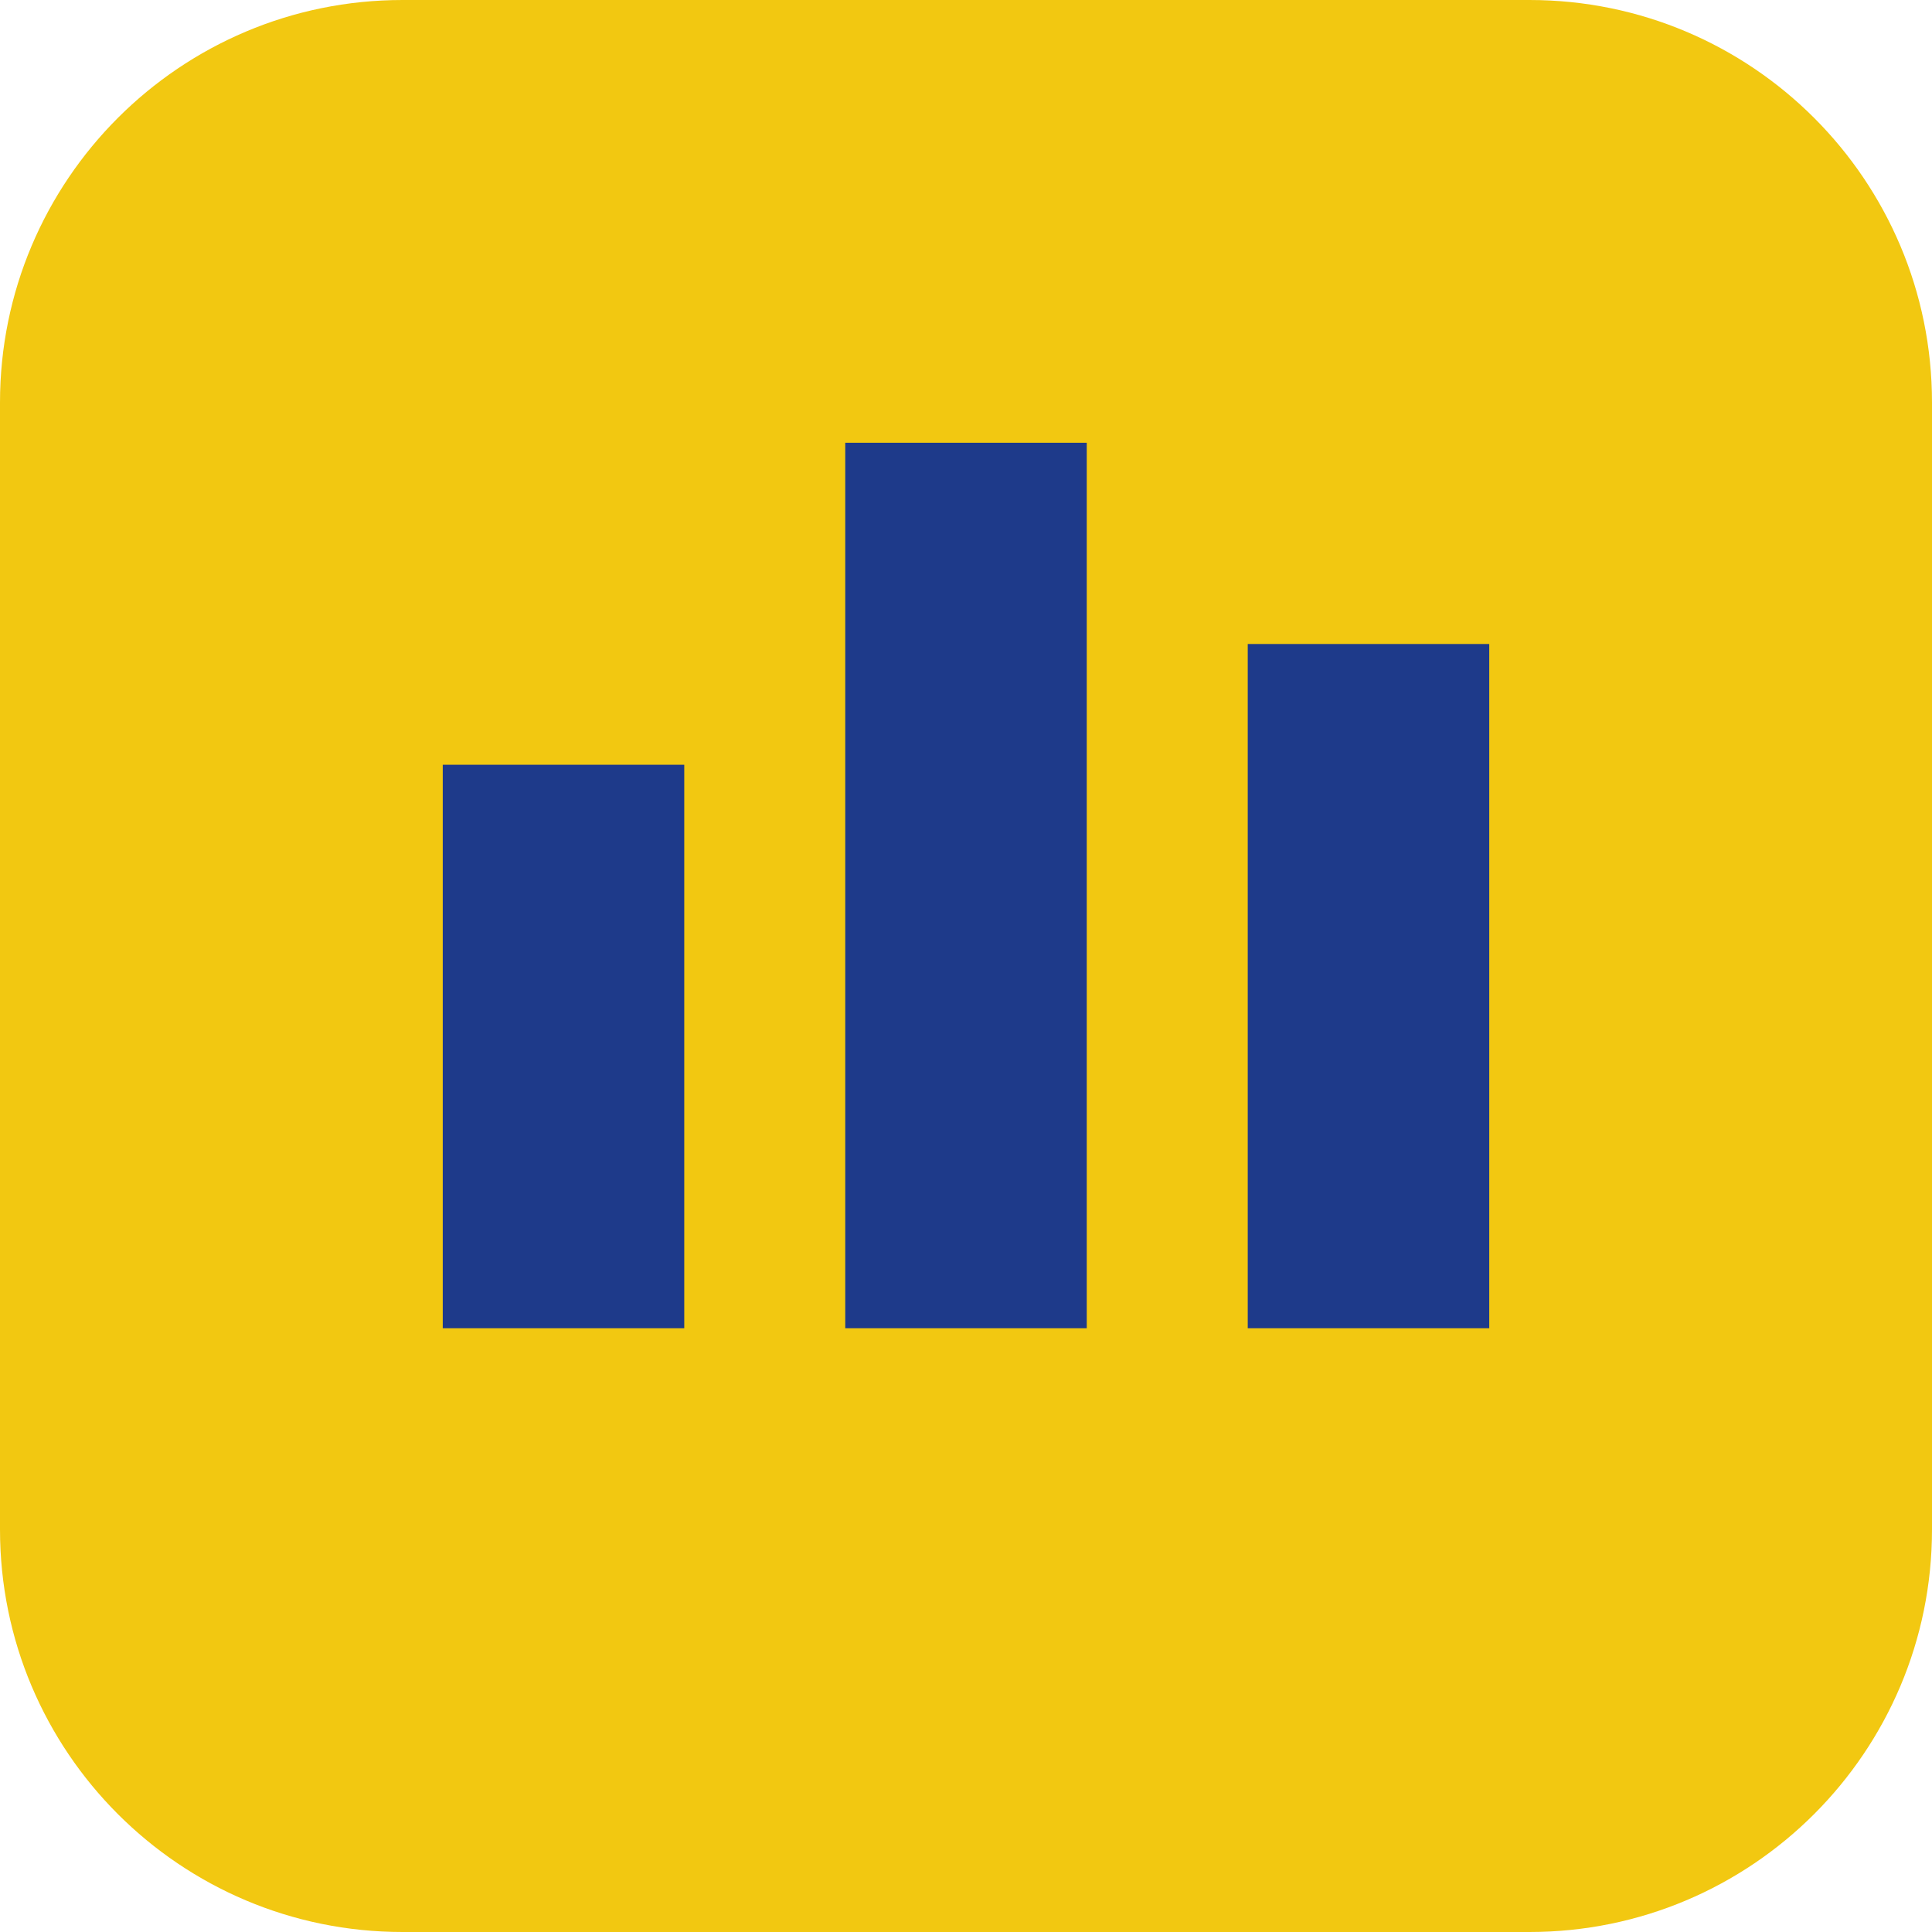
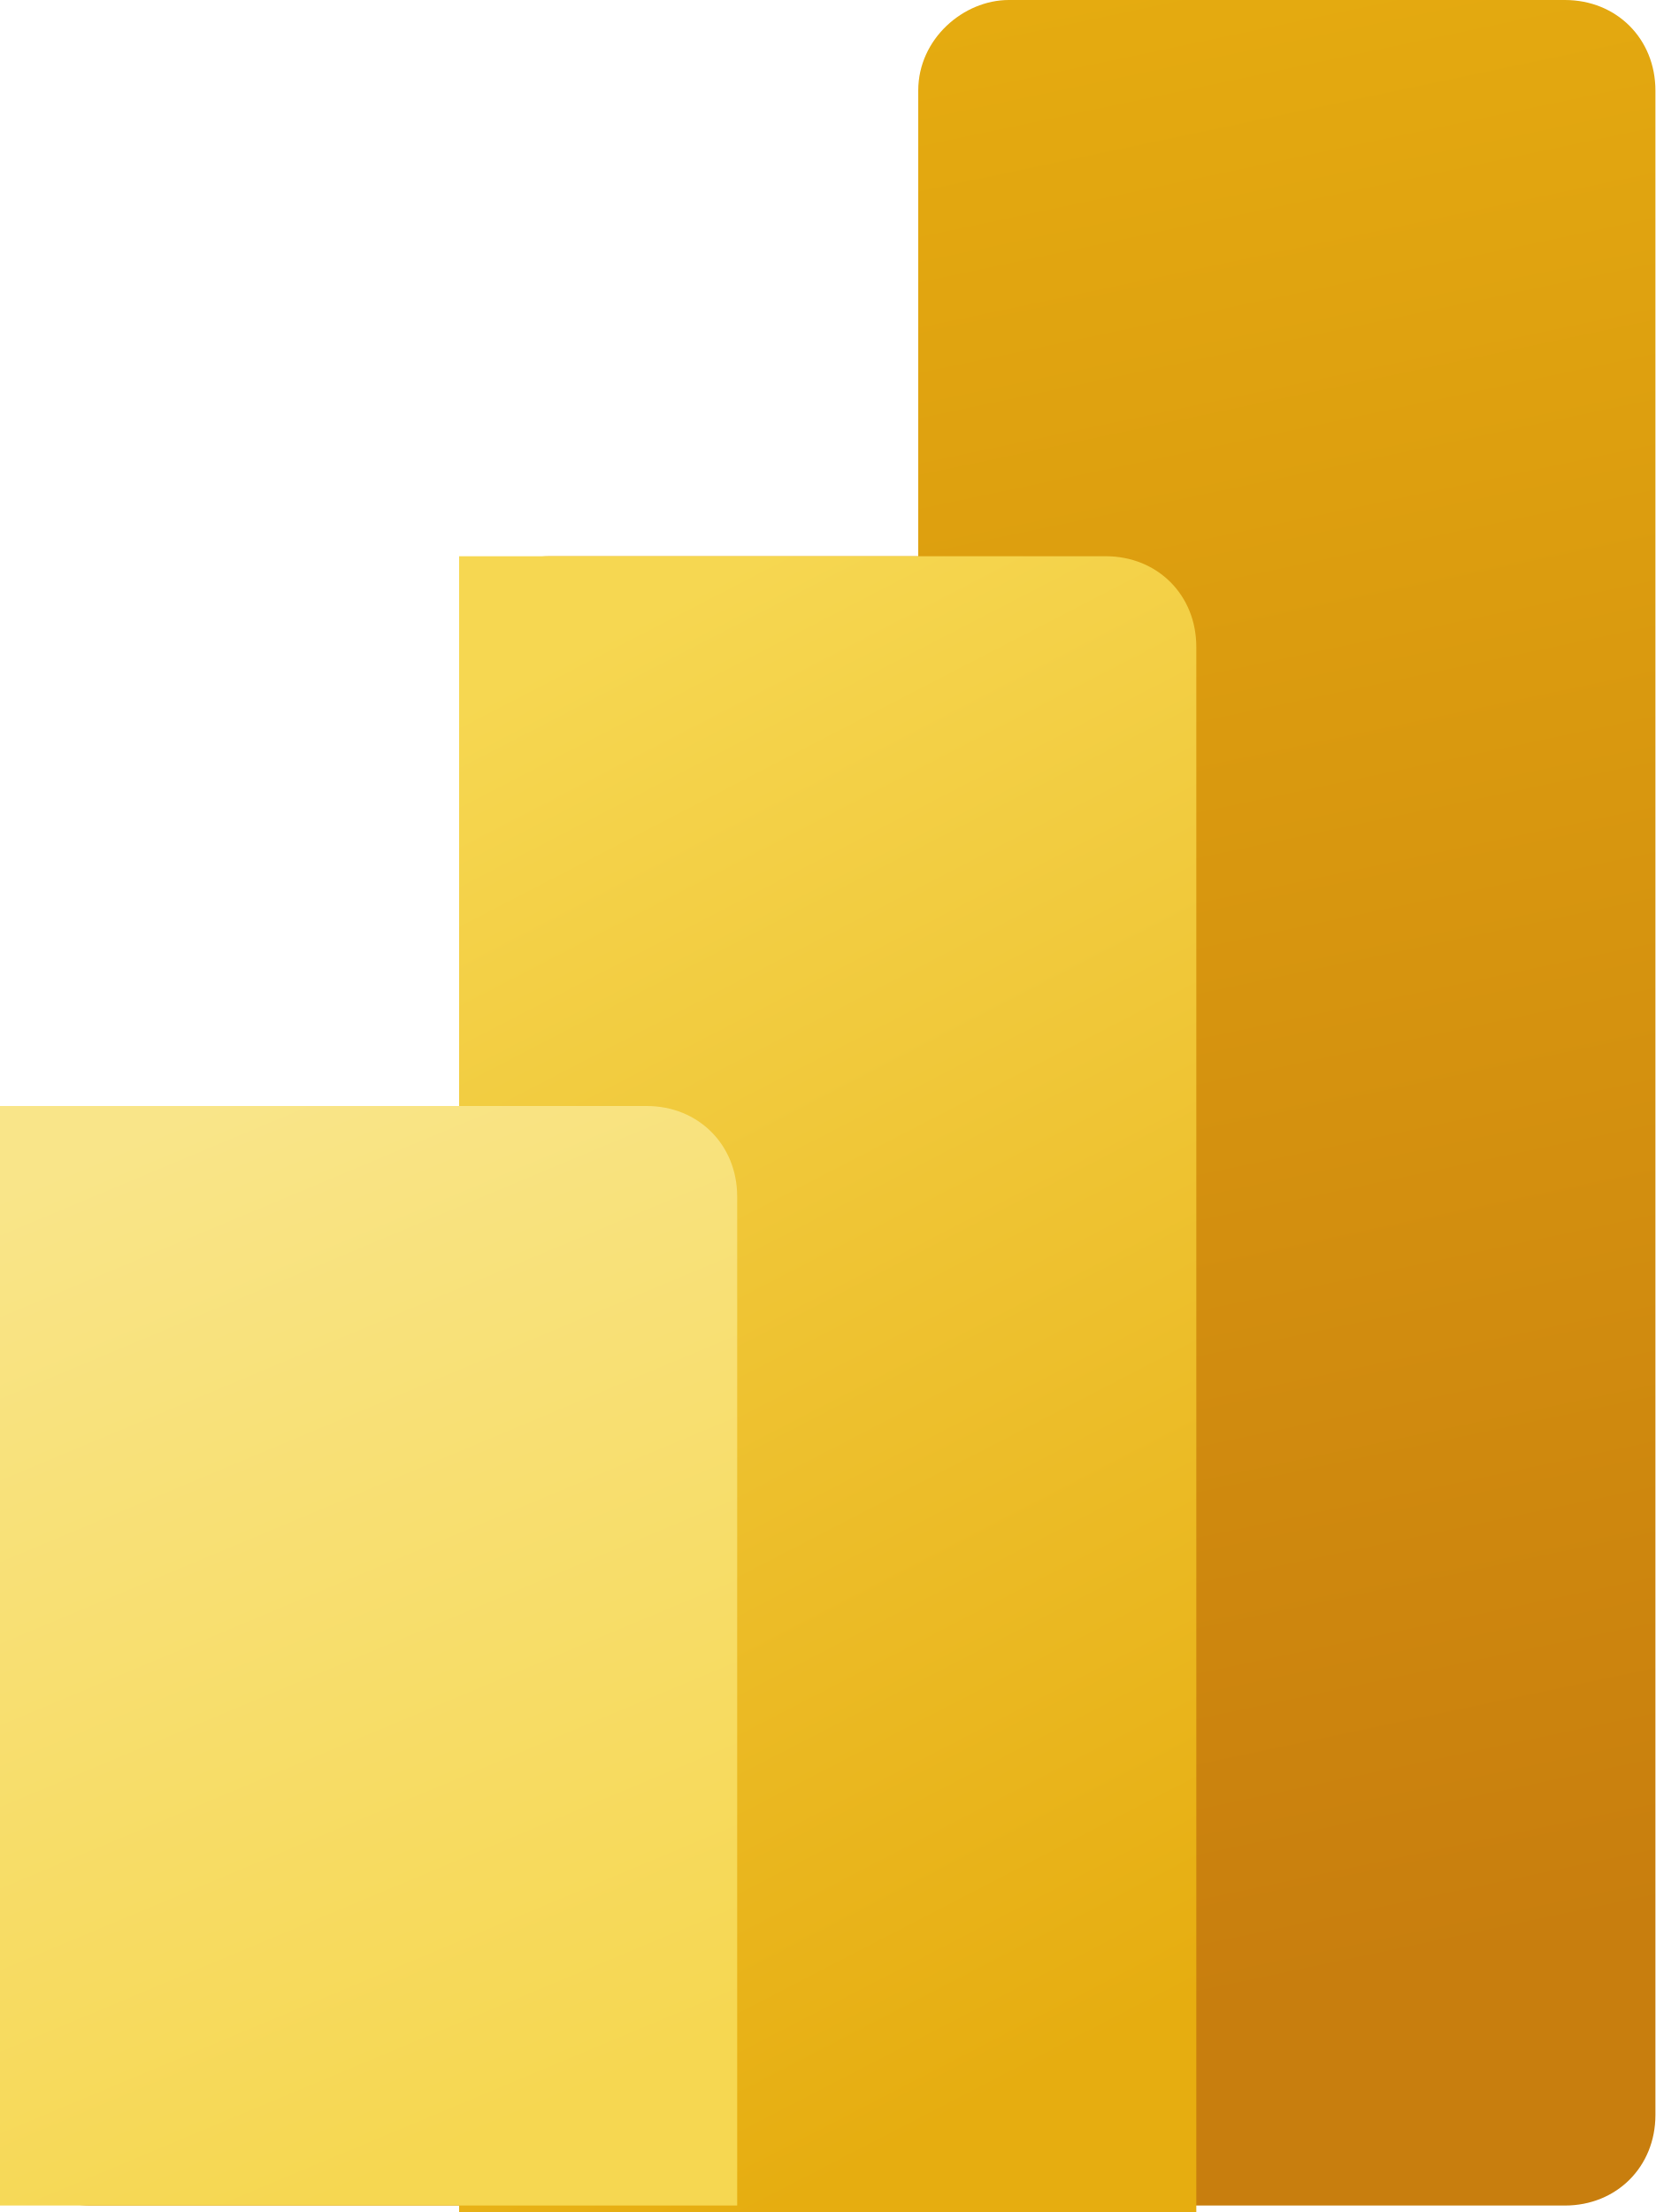
- <svg xmlns="http://www.w3.org/2000/svg" viewBox="0 0 48 48" fill="none">
-   <rect width="48" height="48" rx="10" fill="#F2C811" />
-   <path d="M11 33h6V19h-6v14Zm10 0h6V11h-6v22Zm10 0h6V16h-6v17Z" fill="#1E3A8A" />
+ <svg xmlns="http://www.w3.org/2000/svg" viewBox="0 0 256 342" fill="none">
+   <defs>
+     <linearGradient id="dark" x1="42.6%" x2="57.2%" y1="0%" y2="93.2%">
+       <stop offset="0%" stop-color="#E6AD10" />
+       <stop offset="100%" stop-color="#C87E0E" />
+     </linearGradient>
+     <linearGradient id="mid" x1="40.1%" x2="62%" y1="0%" y2="95.6%">
+       <stop offset="0%" stop-color="#F6D751" />
+       <stop offset="100%" stop-color="#E6AD10" />
+     </linearGradient>
+     <linearGradient id="light" x1="27.8%" x2="55%" y1="0%" y2="96.8%">
+       <stop offset="0%" stop-color="#F9E589" />
+       <stop offset="100%" stop-color="#F6D751" />
+     </linearGradient>
+   </defs>
+   <path fill="url(#dark)" d="M142 14c0-8 7-14 14-14h86c8 0 14 6 14 14v313c0 8-6 14-14 14H14c-8 0-14-6-14-14V185c0-8 6-14 14-14h57v-71c0-8 6-14 14-14h57V14Z" />
+   <path fill="url(#mid)" d="M185 100v242H71V86h100c8 0 14 6 14 14Z" />
+   <path fill="url(#light)" d="M0 171v170h114V185c0-8-6-14-14-14H0Z" />
</svg>
